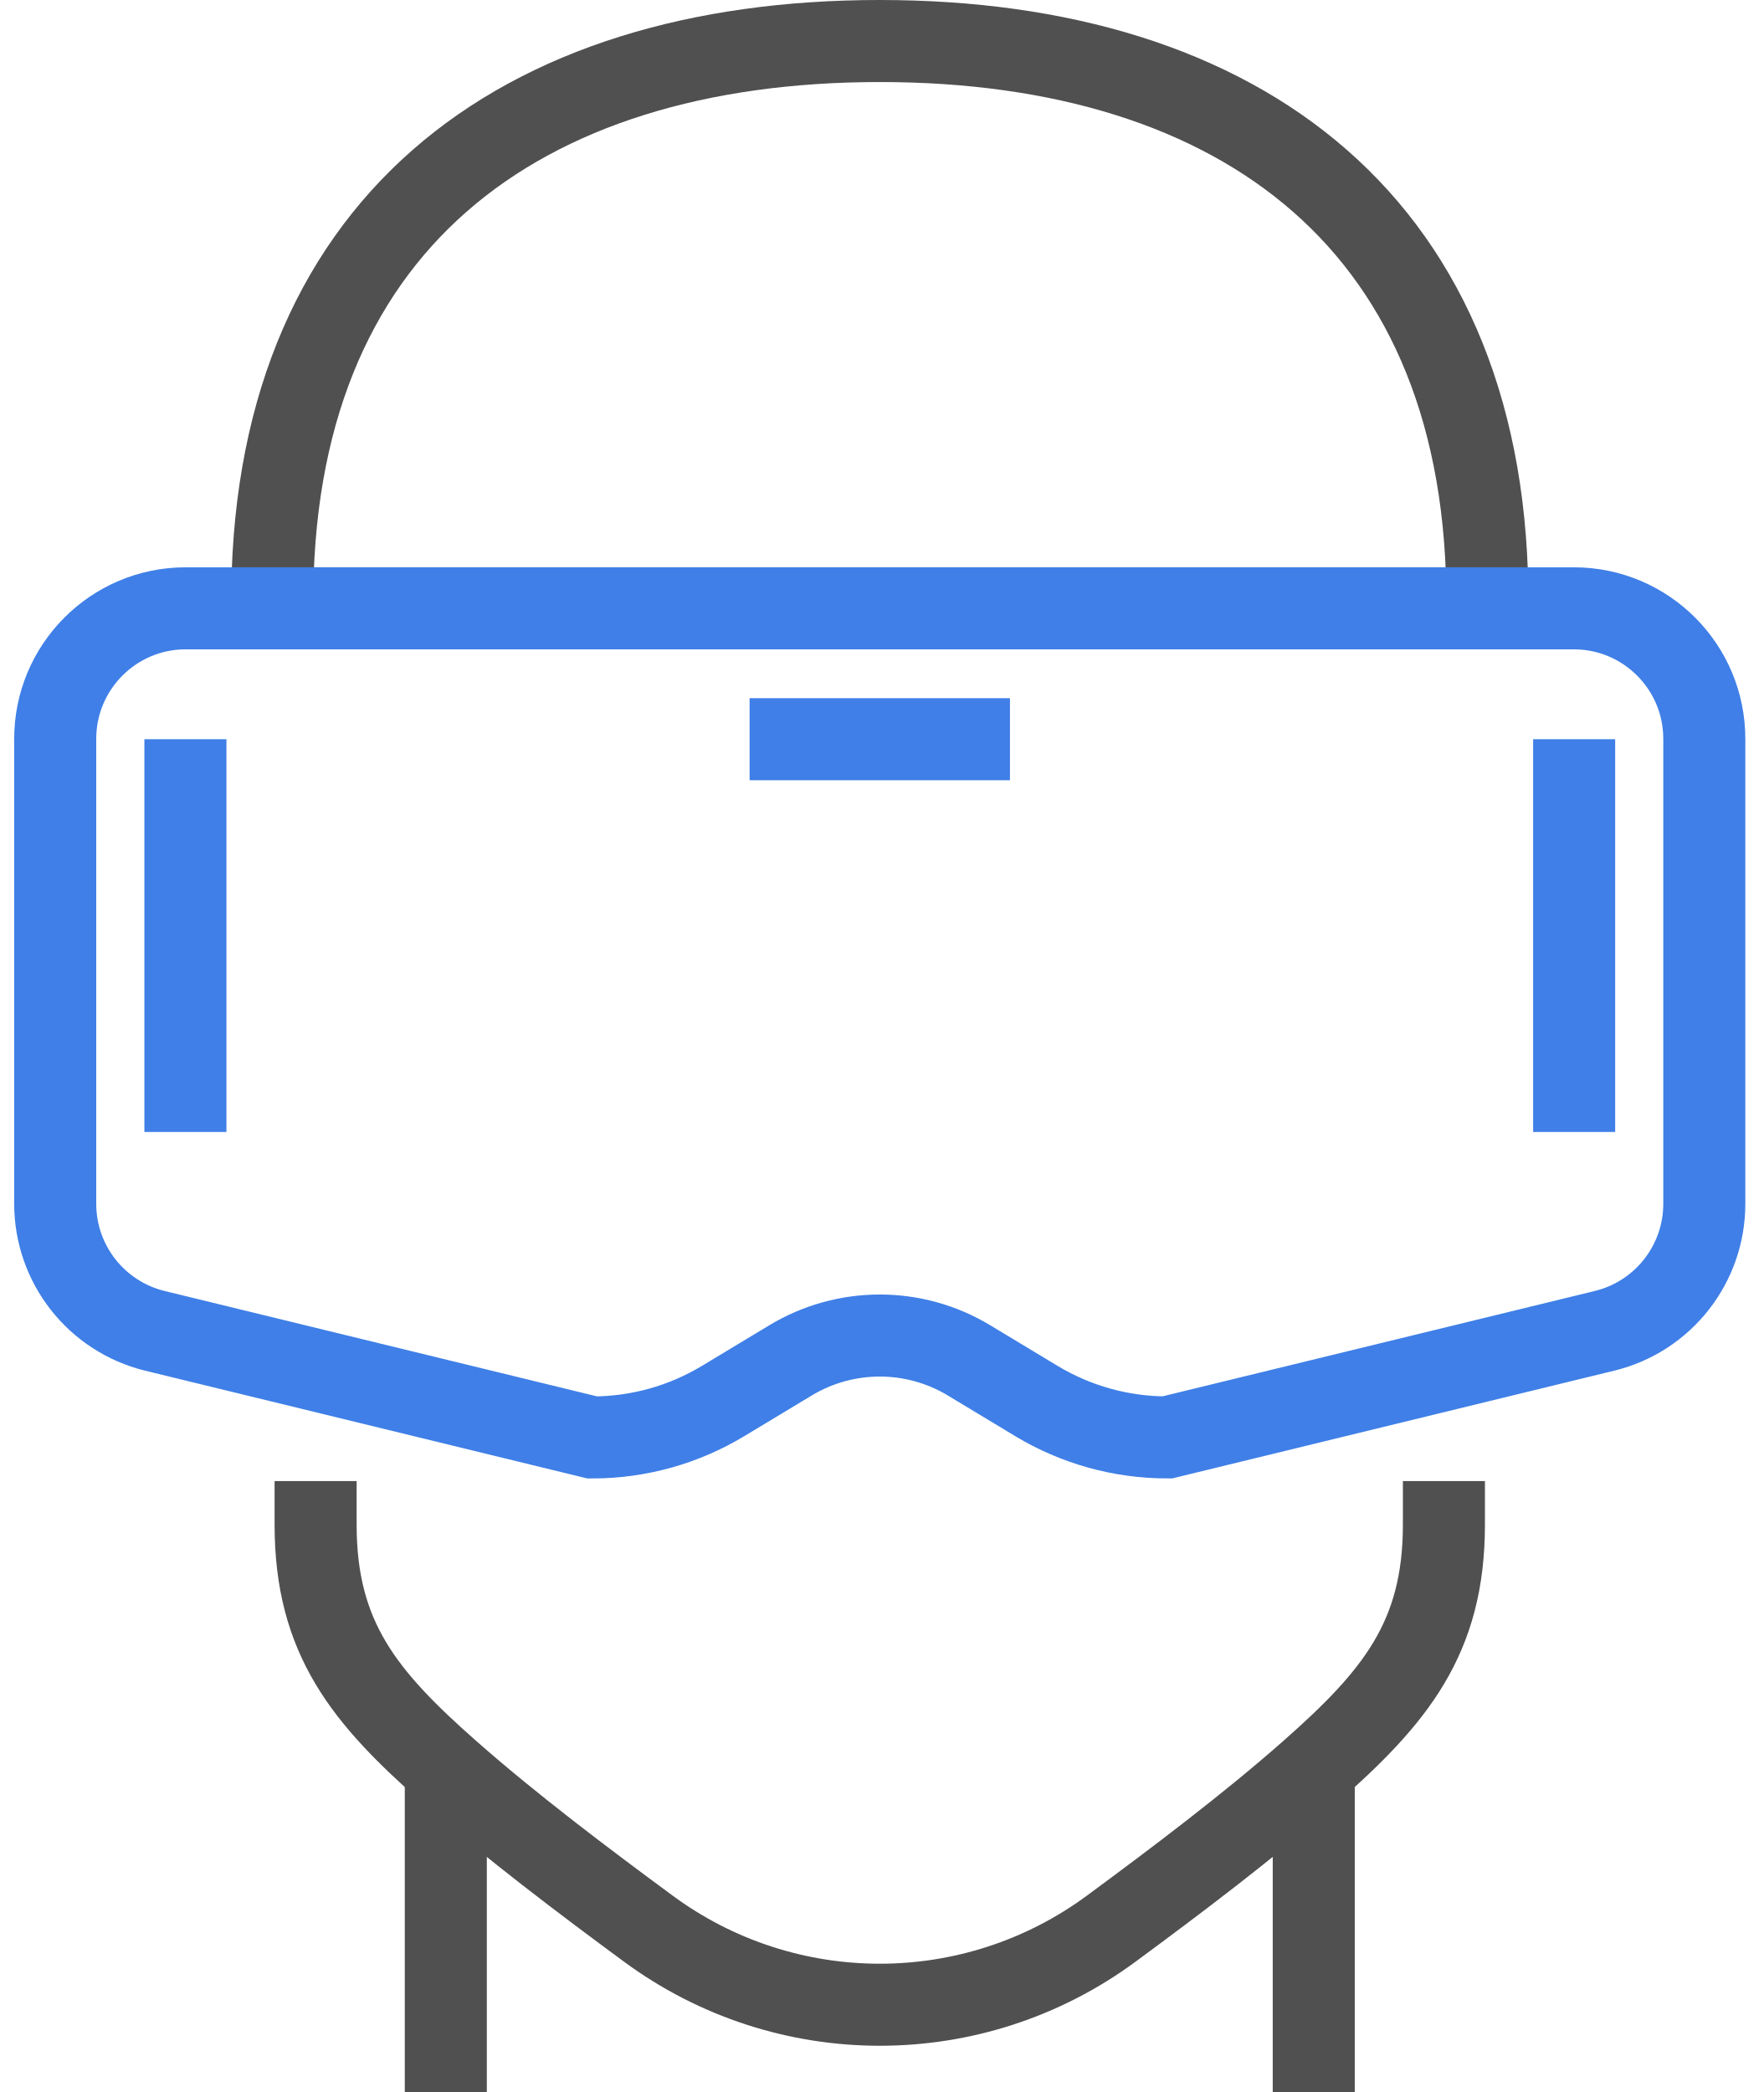
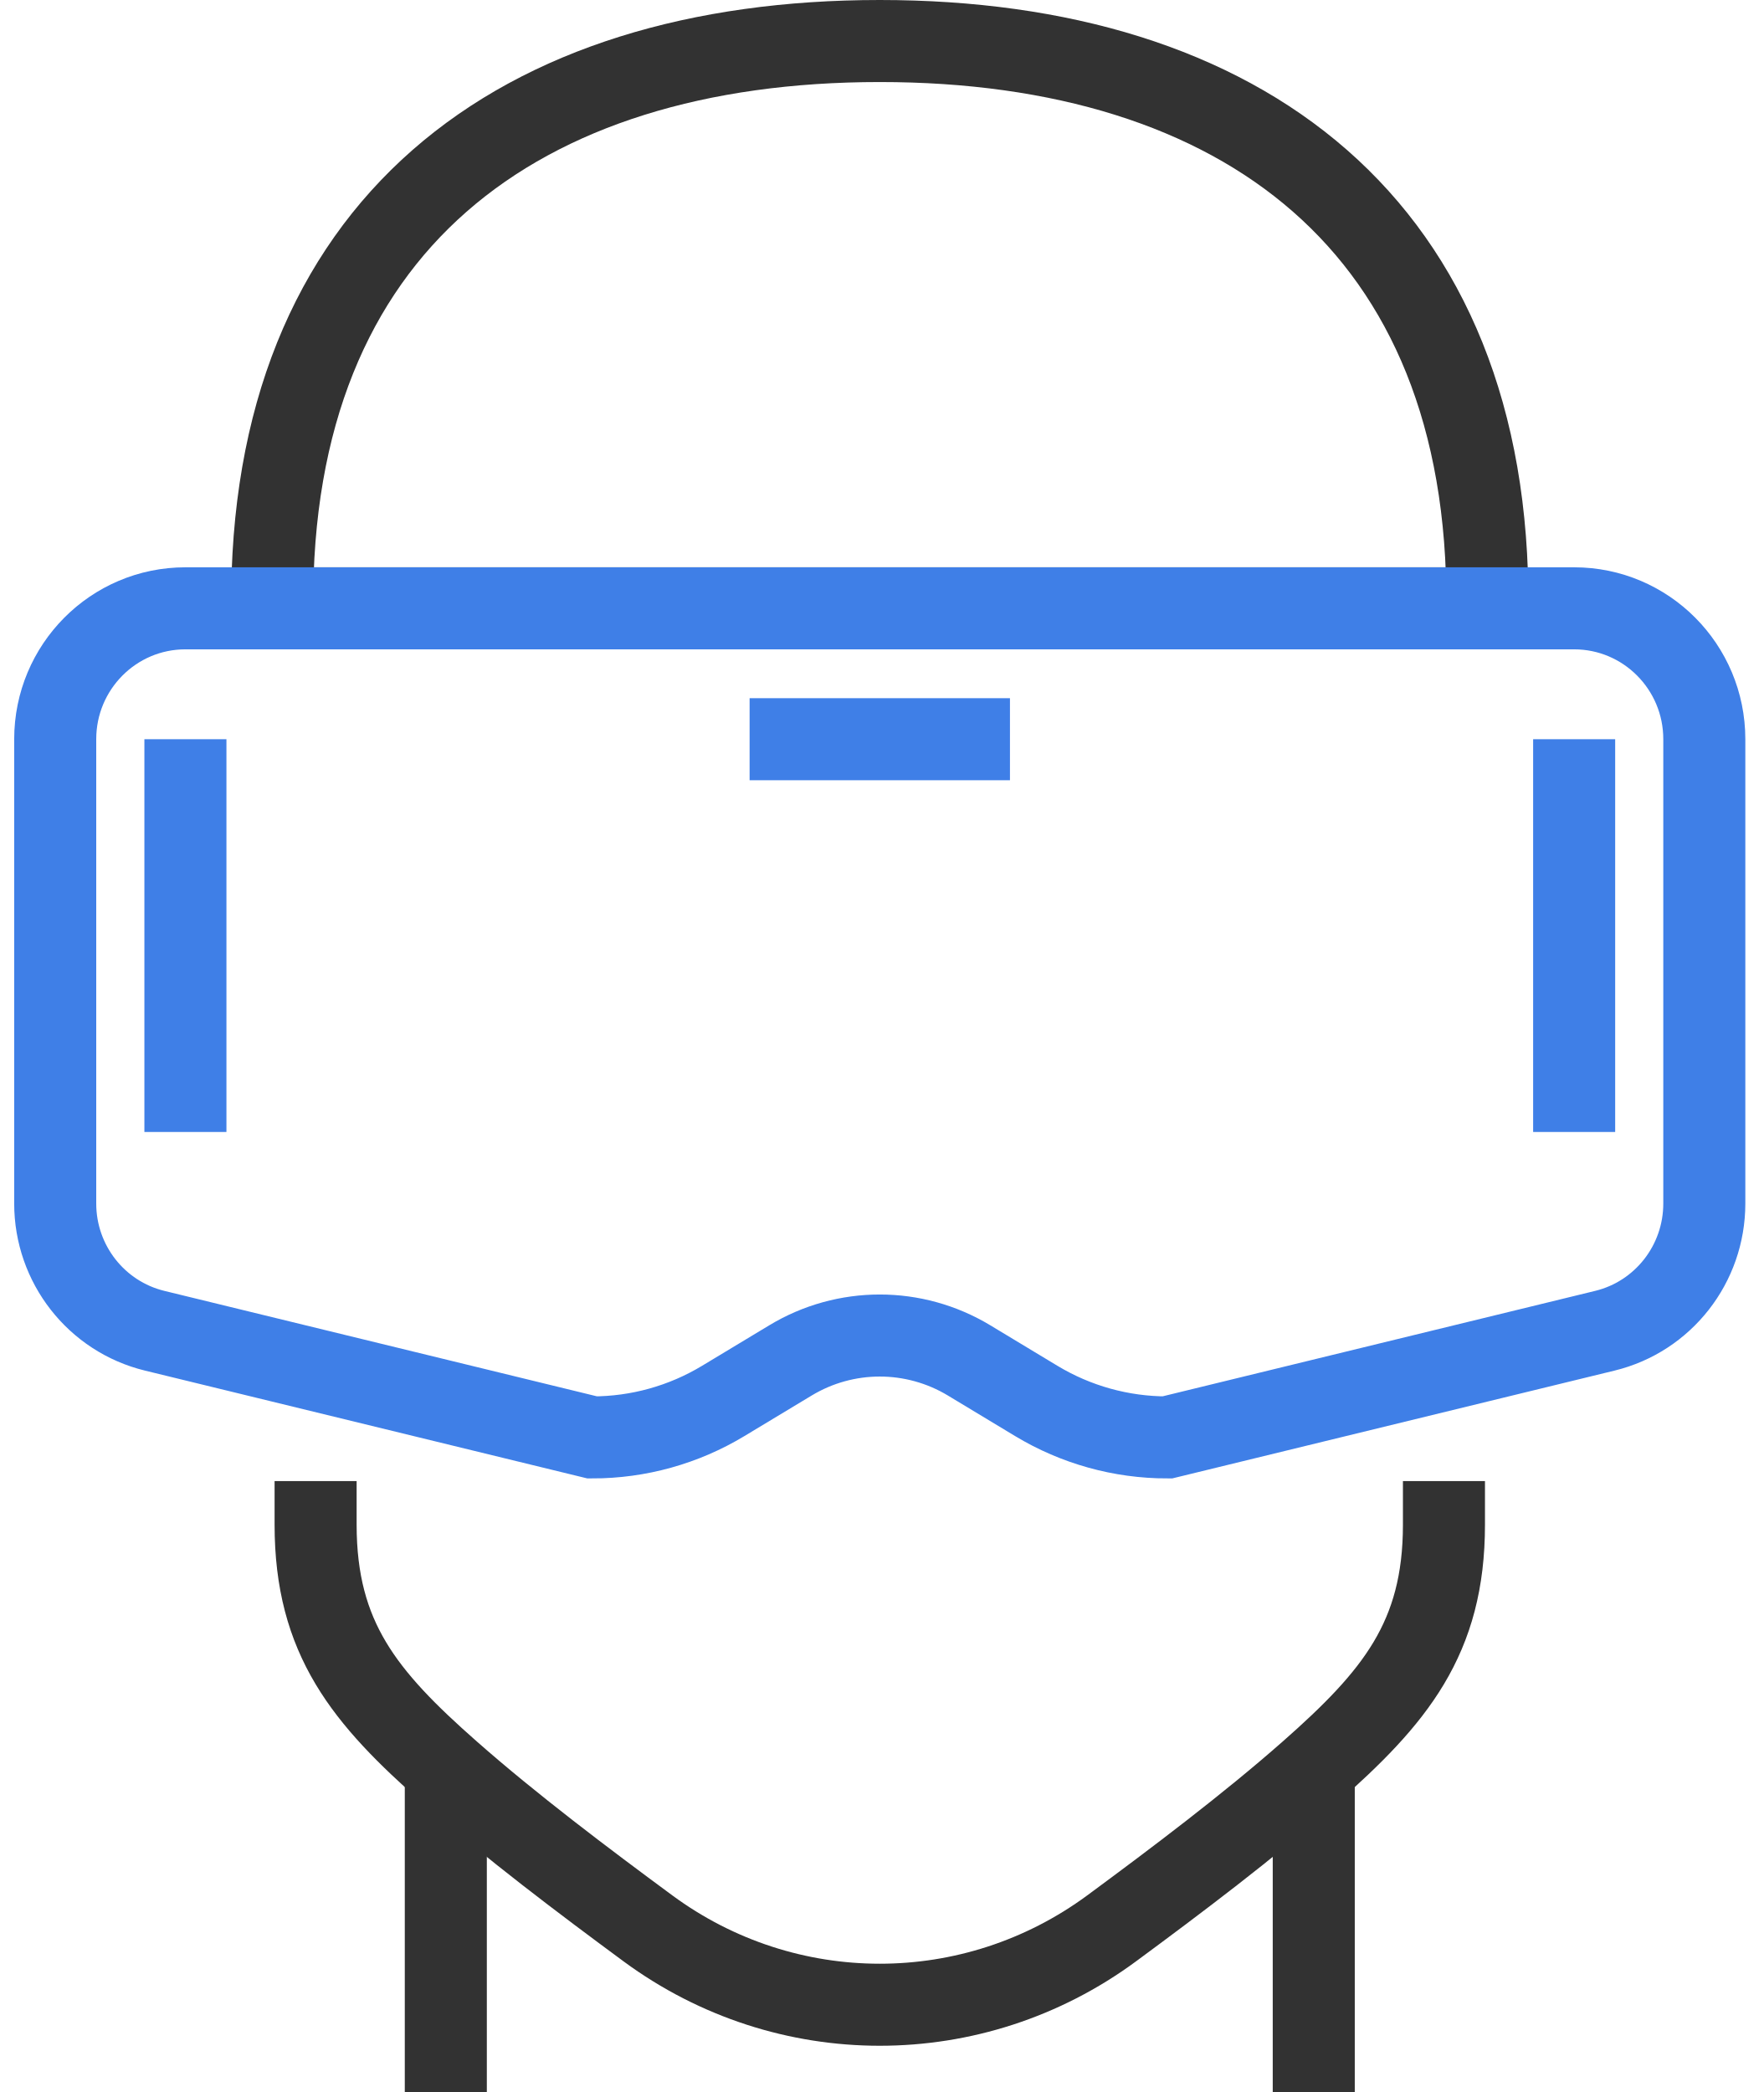
- <svg xmlns="http://www.w3.org/2000/svg" width="43" height="51" viewBox="0 0 43 51">
-   <g fill="none" fill-rule="evenodd" stroke-width="2">
-     <path stroke="#505050" d="M36.259 14.83C36.329 5.484 30.25 1 21.447 1 12.644 1 6.565 5.484 6.637 14.83h29.622z" />
-     <path stroke="#3F7FE7" d="M39.122 32.442l-10.666 2.6a6.181 6.181 0 0 1-3.193-.889l-1.638-.988a4.212 4.212 0 0 0-4.355 0l-1.639.988a6.175 6.175 0 0 1-3.192.89l-10.667-2.6a3.188 3.188 0 0 1-2.426-3.102v-11.32A3.182 3.182 0 0 1 4.52 14.83h33.854a3.182 3.182 0 0 1 3.174 3.191v11.32a3.187 3.187 0 0 1-2.426 3.101z" />
-     <path stroke="#505050" d="M35.2 36.106v1.064c0 2.773-1.196 4.21-3.27 6.036-1.487 1.311-3.258 2.645-4.832 3.806a9.51 9.51 0 0 1-11.301 0c-1.574-1.16-3.345-2.495-4.833-3.806-2.074-1.826-3.27-3.263-3.27-6.036v-1.064M10.868 43.553V51M32.027 43.553V51" />
-     <path stroke="#3F7FE7" d="M18.274 18.021h6.347M4.52 18.021v9.575M38.375 18.021v9.575" />
+ <svg xmlns="http://www.w3.org/2000/svg" width="43px" height="51px" viewBox="0 0 43 51" version="1.1">
+   <g id="Page-1" stroke="none" stroke-width="1" fill="none" fill-rule="evenodd">
+     <g id="3725-landing" transform="translate(-425, -576)" stroke-width="2">
+       <g id="augmented-reality" transform="translate(426, 577)">
+         <path d="M35.259,13.83 C35.33,4.484 29.251,0 20.447,0 C11.644,0 5.565,4.484 5.636,13.83 L35.259,13.83 Z" id="Stroke-1" stroke="#323232" />
+         <path d="M38.122,31.442 L27.456,34.042 C26.332,34.042 25.228,33.735 24.263,33.153 L22.625,32.165 C21.284,31.356 19.61,31.356 18.27,32.165 L16.631,33.153 C15.667,33.735 14.564,34.042 13.439,34.042 L2.772,31.442 C1.349,31.096 0.346,29.814 0.346,28.341 L0.346,17.021 C0.346,15.258 1.767,13.83 3.52,13.83 L37.374,13.83 C39.127,13.83 40.548,15.258 40.548,17.021 L40.548,28.341 C40.548,29.814 39.546,31.096 38.122,31.442 Z" id="Stroke-3" stroke="#3F7FE7" />
+         <path d="M34.201,35.106 L34.201,36.17 C34.201,38.943 33.004,40.38 30.931,42.206 C29.443,43.517 27.672,44.851 26.098,46.012 C22.729,48.493 18.165,48.493 14.797,46.012 C13.223,44.851 11.452,43.517 9.964,42.206 C7.89,40.38 6.694,38.943 6.694,36.17 L6.694,35.106" id="Stroke-5" stroke="#323232" />
+         <path d="M9.868,42.553 L9.868,50" id="Stroke-7" stroke="#323232" />
+         <path d="M31.027,42.553 L31.027,50" id="Stroke-9" stroke="#323232" />
+         <path d="M17.274,17.021 L23.621,17.021" id="Stroke-11" stroke="#3F7FE7" />
+         <path d="M3.52,17.021 L3.52,26.596" id="Stroke-13" stroke="#3F7FE7" />
+         <path d="M37.375,17.021 L37.375,26.596" id="Stroke-15" stroke="#3F7FE7" />
+       </g>
+     </g>
  </g>
</svg>
